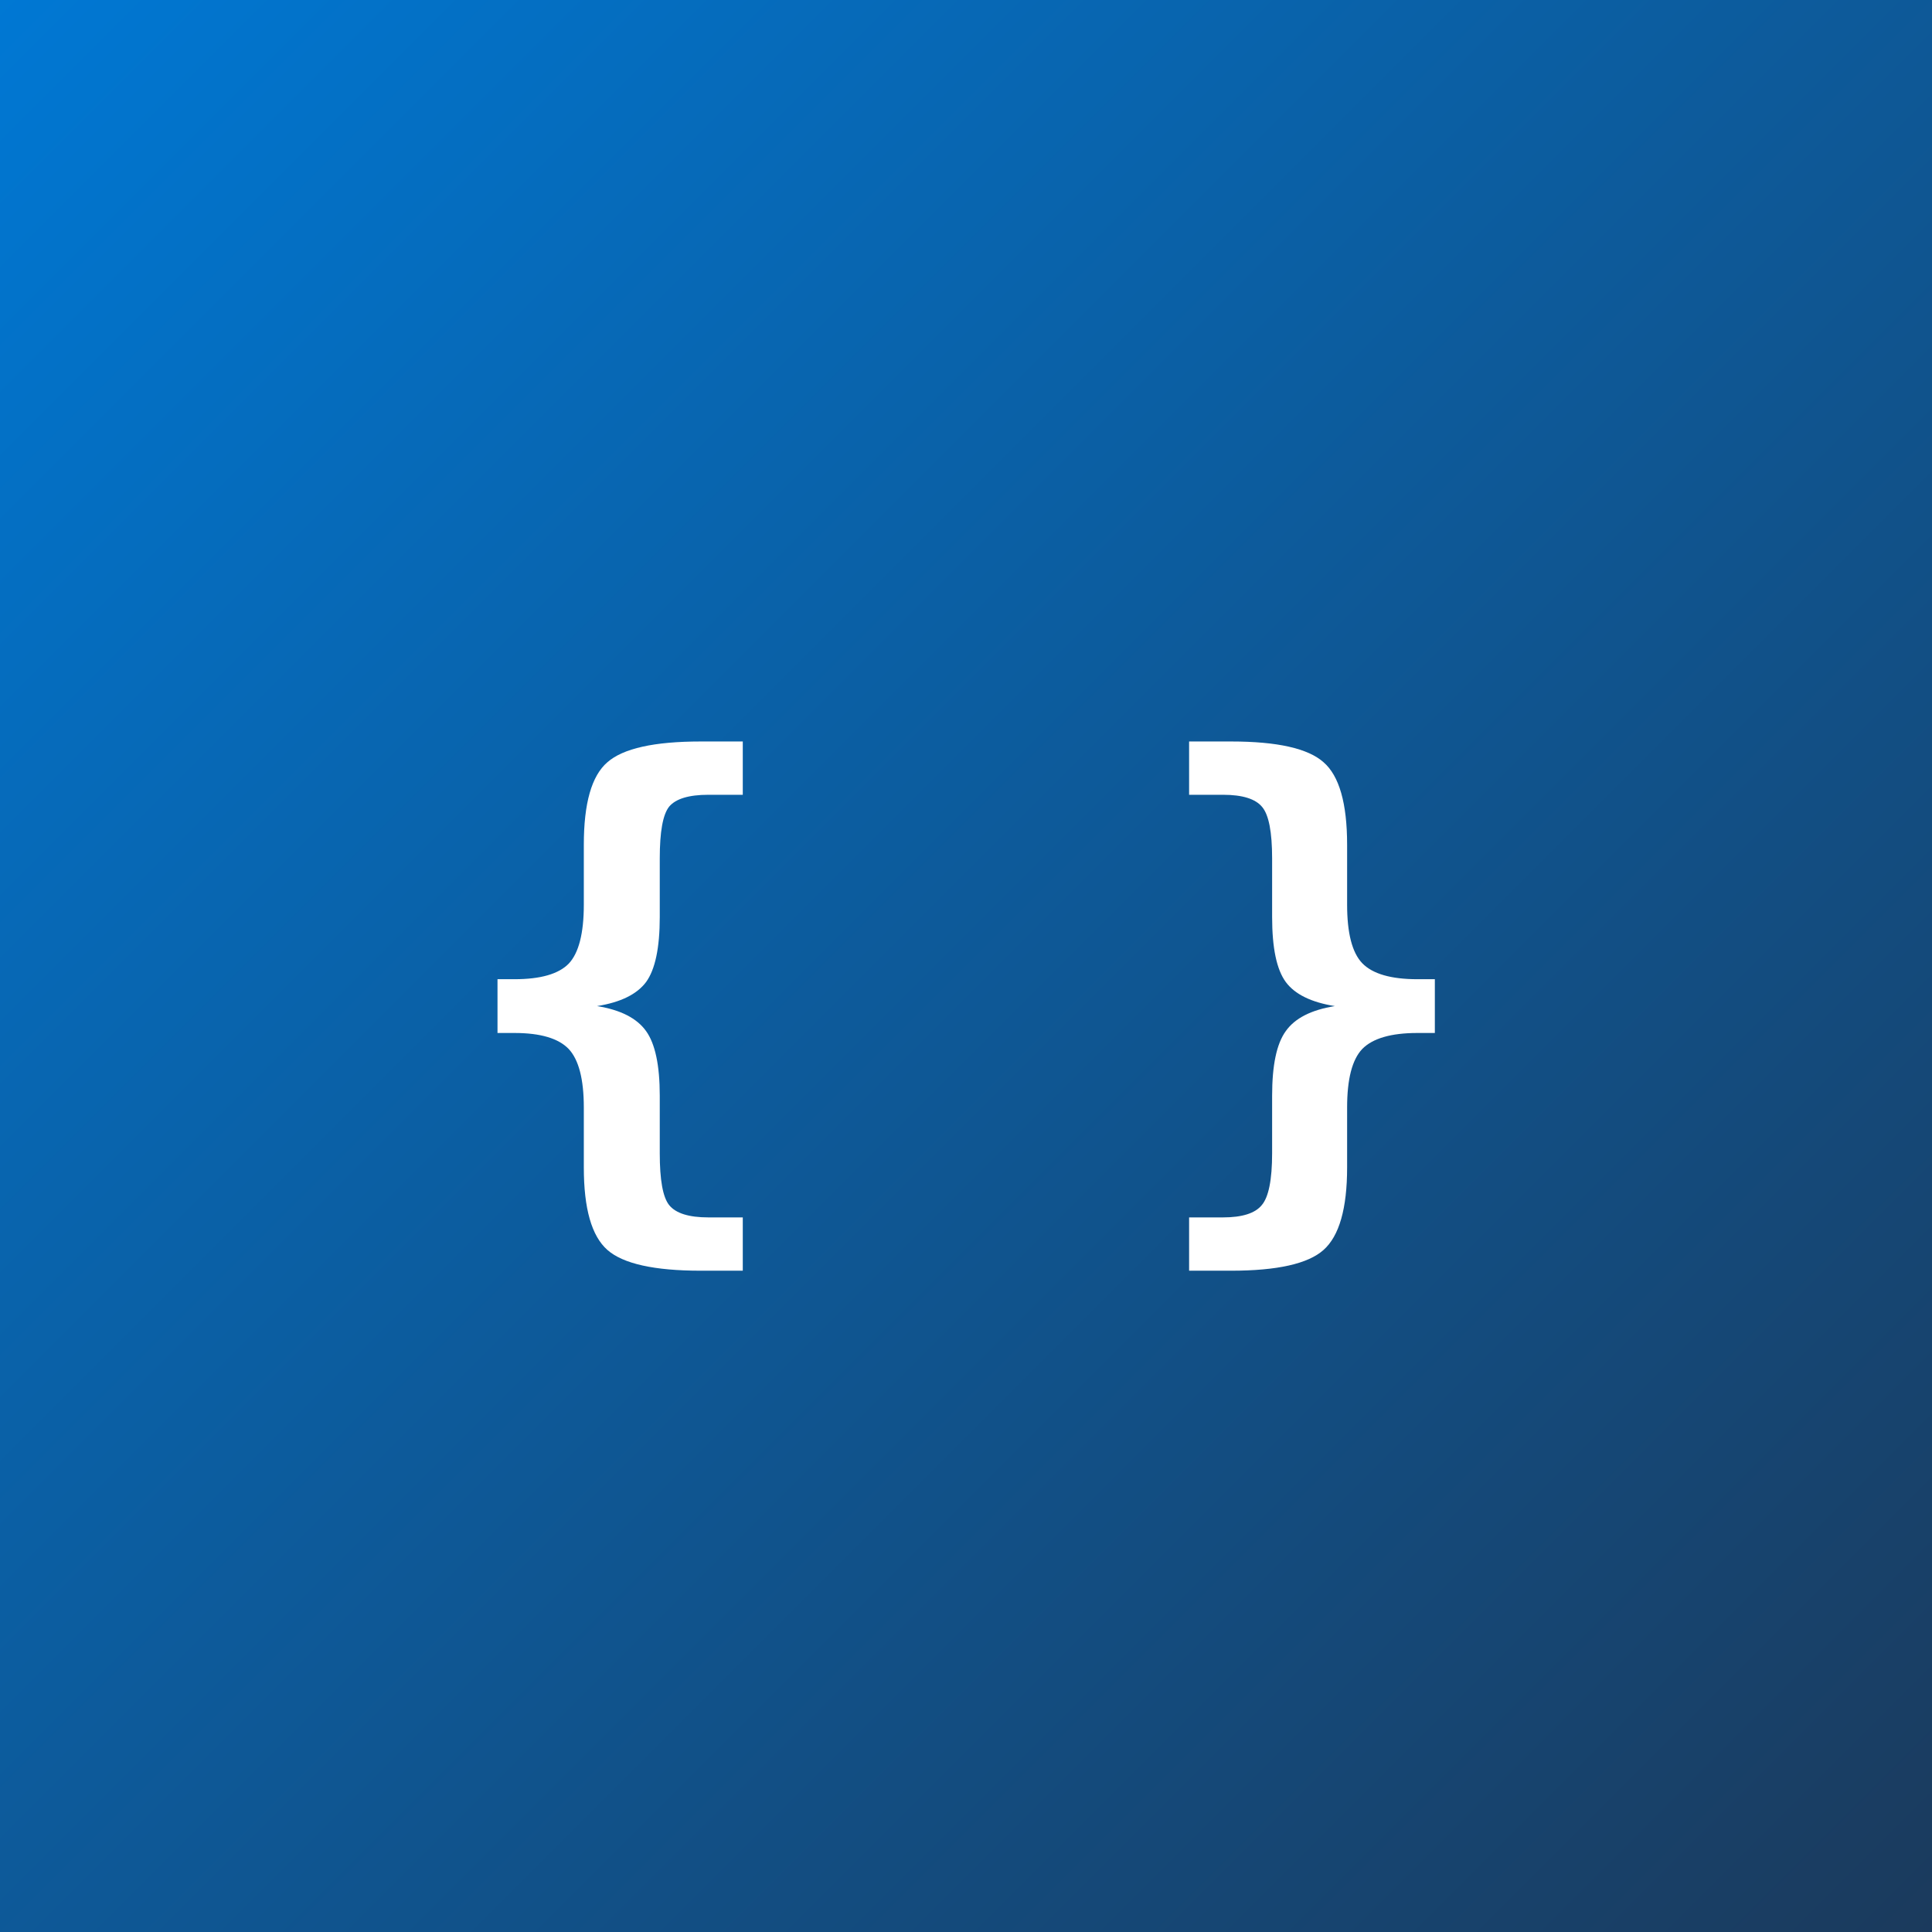
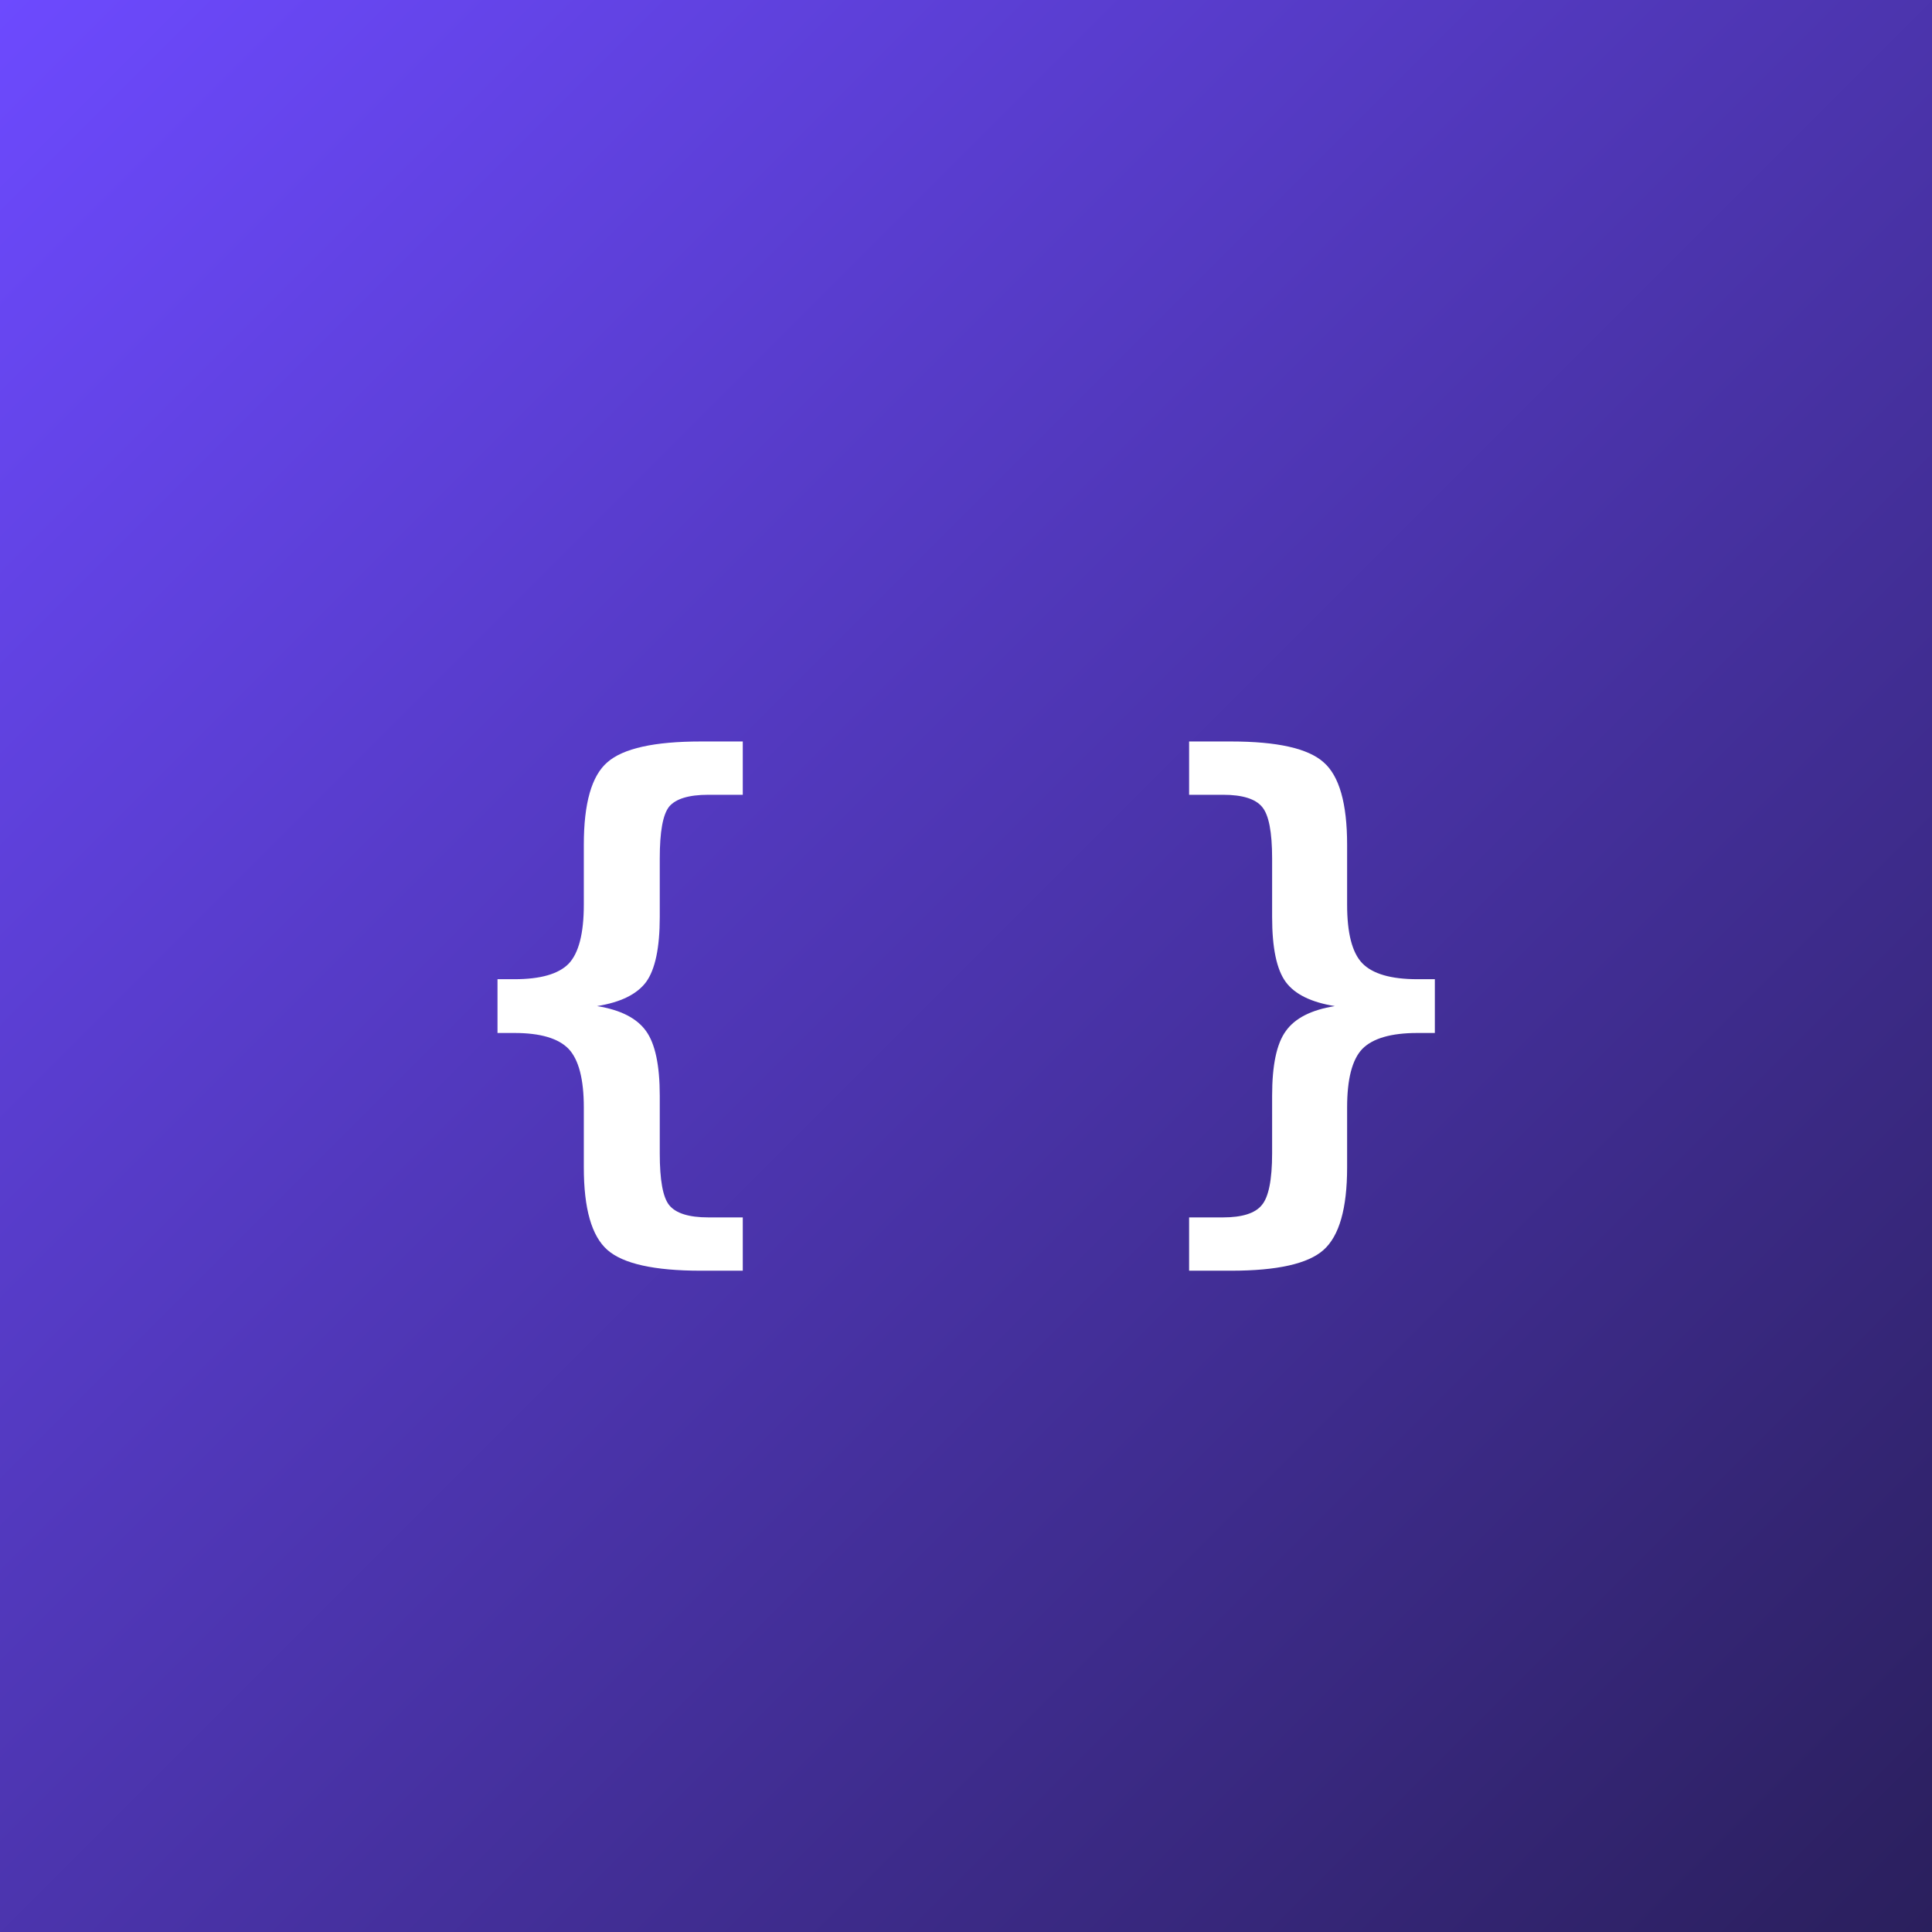
<svg xmlns="http://www.w3.org/2000/svg" viewBox="0 0 64 64">
  <defs>
    <linearGradient id="g" x1="0" y1="0" x2="1" y2="1">
-       <stop offset="0%" stop-color="#0078d4" />
-       <stop offset="100%" stop-color="#1b3a5c" />
+       <stop offset="0%" stop-color="#6d4aff" />
+       <stop offset="100%" stop-color="#2a1f5c" />
    </linearGradient>
  </defs>
  <rect width="64" height="64" fill="url(#g)" />
  <text x="32" y="39" font-family="JetBrains Mono, monospace" font-size="19" font-weight="700" fill="#ffffff" text-anchor="middle">{ }</text>
</svg>
